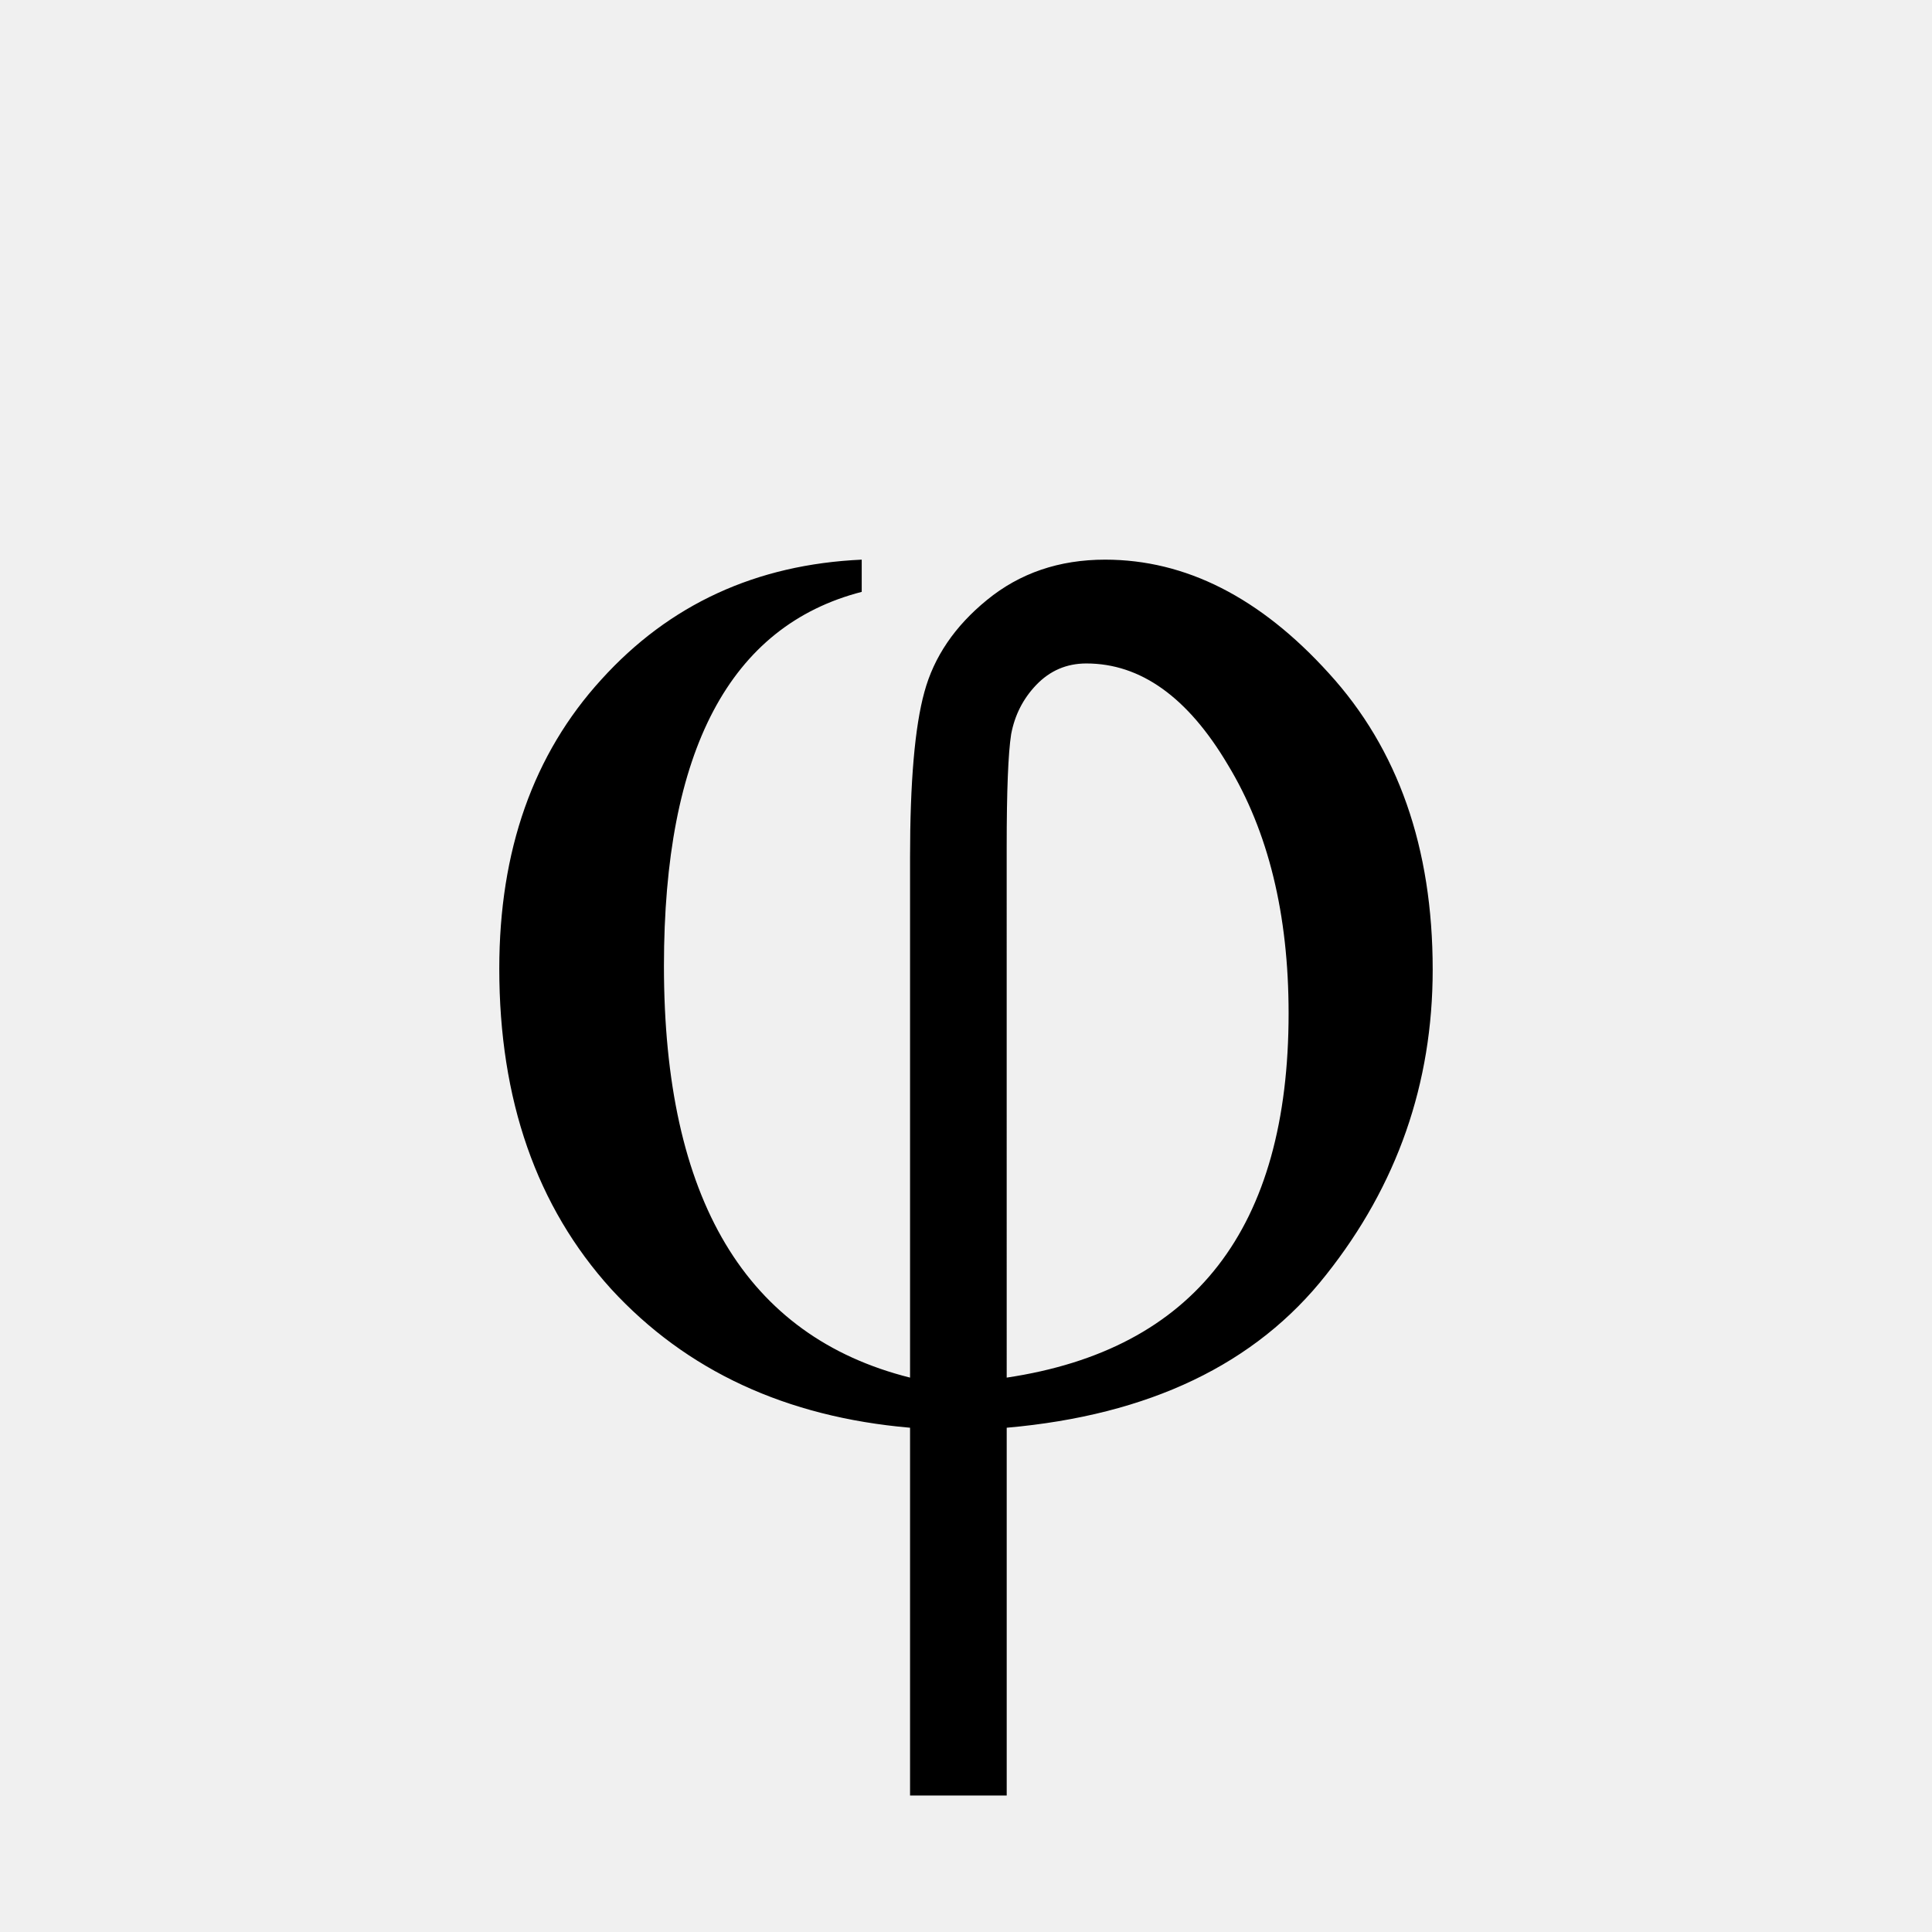
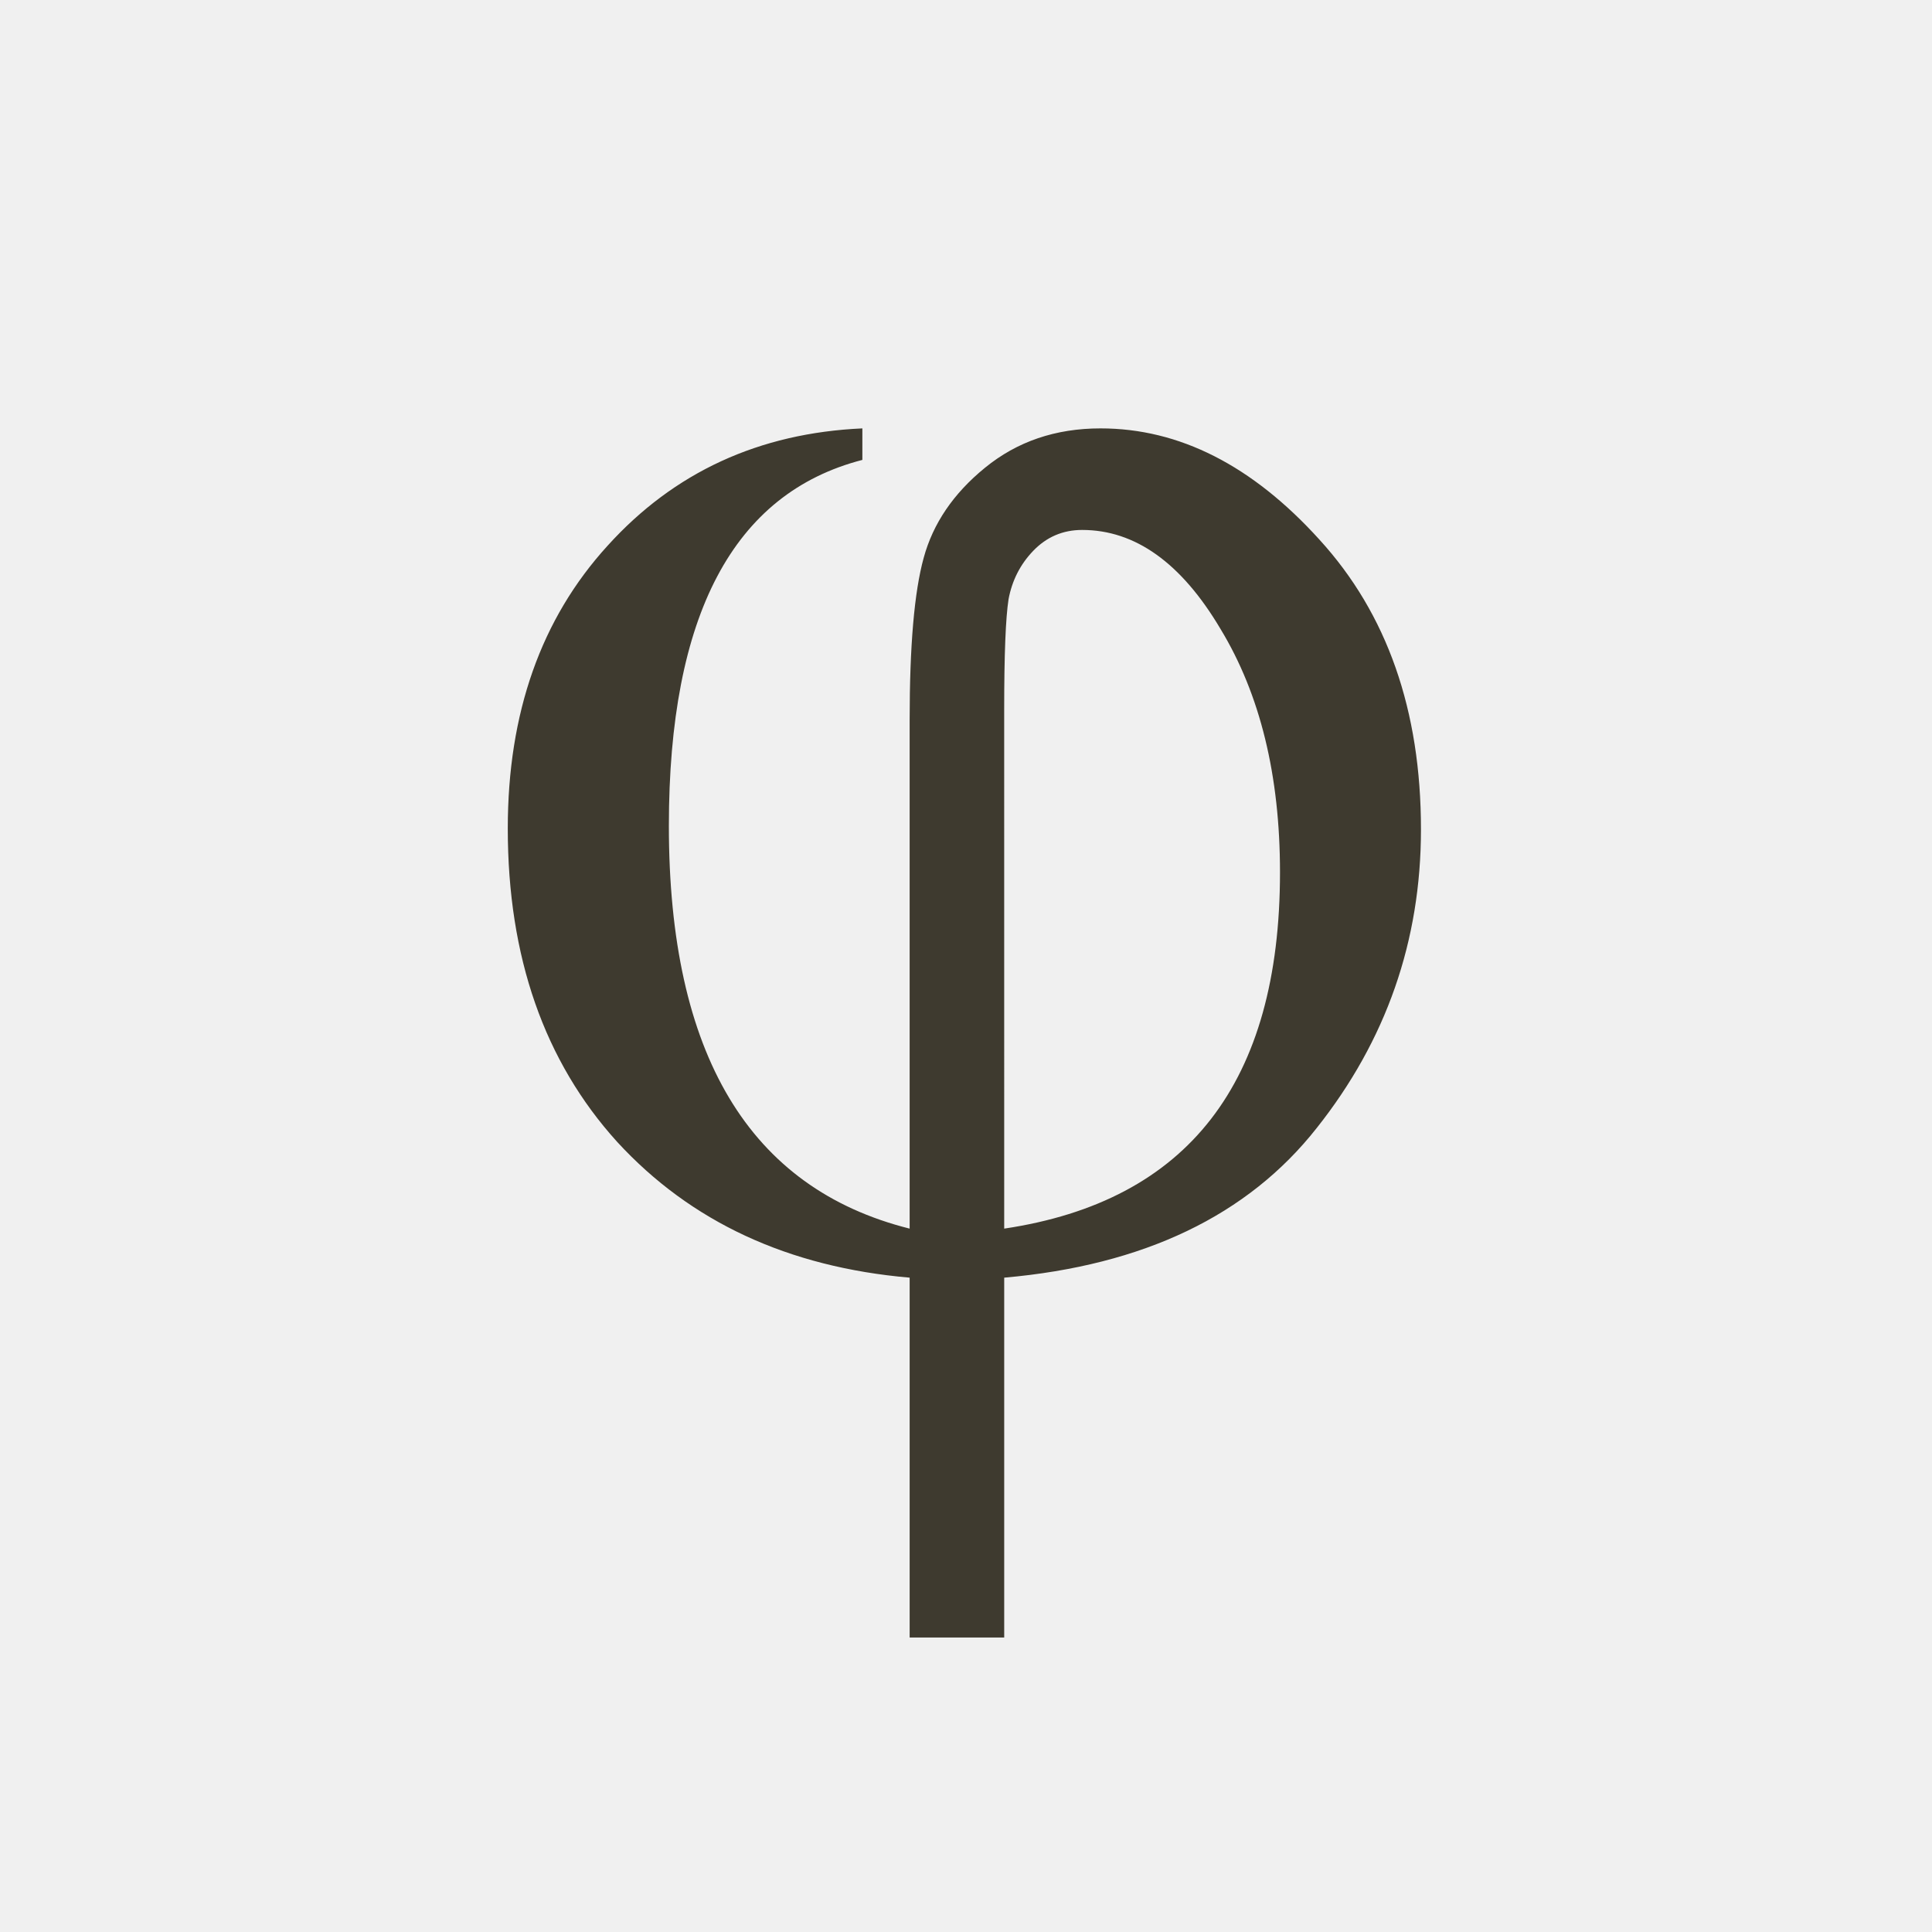
- <svg xmlns="http://www.w3.org/2000/svg" width="400" height="400" version="1.1">
-   <path d="m178.41 115.87v6.67q-40.948 10.561-40.948 77.449 0 72.447 50.954 85.231v-107.65q0-23.531 2.965-34.278 2.965-10.932 12.97-19.084 10.191-8.338 24.458-8.338 25.014 0 46.321 23.531 21.493 23.531 21.493 61.329 0 35.389-22.048 63.182-21.864 27.793-66.147 31.684v76.152h-20.011v-76.152q-38.539-3.335-61.885-28.719-23.161-25.569-23.161-66.332 0-36.686 21.123-59.847 21.123-23.346 53.918-24.828zm30.016 169.35q58.365-8.708 58.365-75.411 0-30.757-12.599-51.509-12.414-20.937-29.275-20.937-6.114 0-10.376 4.447-4.075 4.262-5.191 10.191-0.927 5.929-0.927 23.346z" />
+ <svg xmlns="http://www.w3.org/2000/svg" width="600" height="600" viewBox="0 0 600 600" fill="none">
+   <g clip-path="url(#clip0_2073_12)">
+     <path d="M267.815 133.039V142.828C227.754 153.16 207.724 191.046 207.724 256.484C207.724 327.362 232.649 369.054 282.499 381.561V223.585C282.499 200.563 283.949 183.796 286.85 173.282C289.751 162.586 296.095 153.251 305.883 145.276C315.854 137.119 327.818 133.04 341.776 133.04C366.248 133.04 388.906 144.551 409.752 167.572C430.779 190.593 441.293 220.593 441.293 257.572C441.293 292.194 430.507 323.101 408.937 350.292C387.547 377.483 355.19 392.981 311.866 396.788V508.541H282.5V396.788C244.796 393.525 214.524 379.477 191.684 354.643C169.025 329.628 157.695 297.18 157.695 257.301C157.695 221.41 168.028 192.134 188.693 169.475C209.359 146.635 235.734 134.49 267.818 133.04L267.815 133.039ZM311.863 381.56C368.964 373.041 397.514 336.152 397.514 270.895C397.514 240.804 391.351 215.608 379.025 195.305C366.88 174.822 352.56 164.58 336.064 164.58C330.082 164.58 325.007 166.755 320.837 171.106C316.851 175.275 314.311 180.26 313.22 186.061C312.313 191.862 311.859 203.282 311.859 220.321L311.863 381.56Z" fill="#3E3A2F" />
+   </g>
+   <defs>
+     <clipPath id="clip0_2073_12">
+       <rect width="600" height="600" fill="white" />
+     </clipPath>
+   </defs>
</svg>
